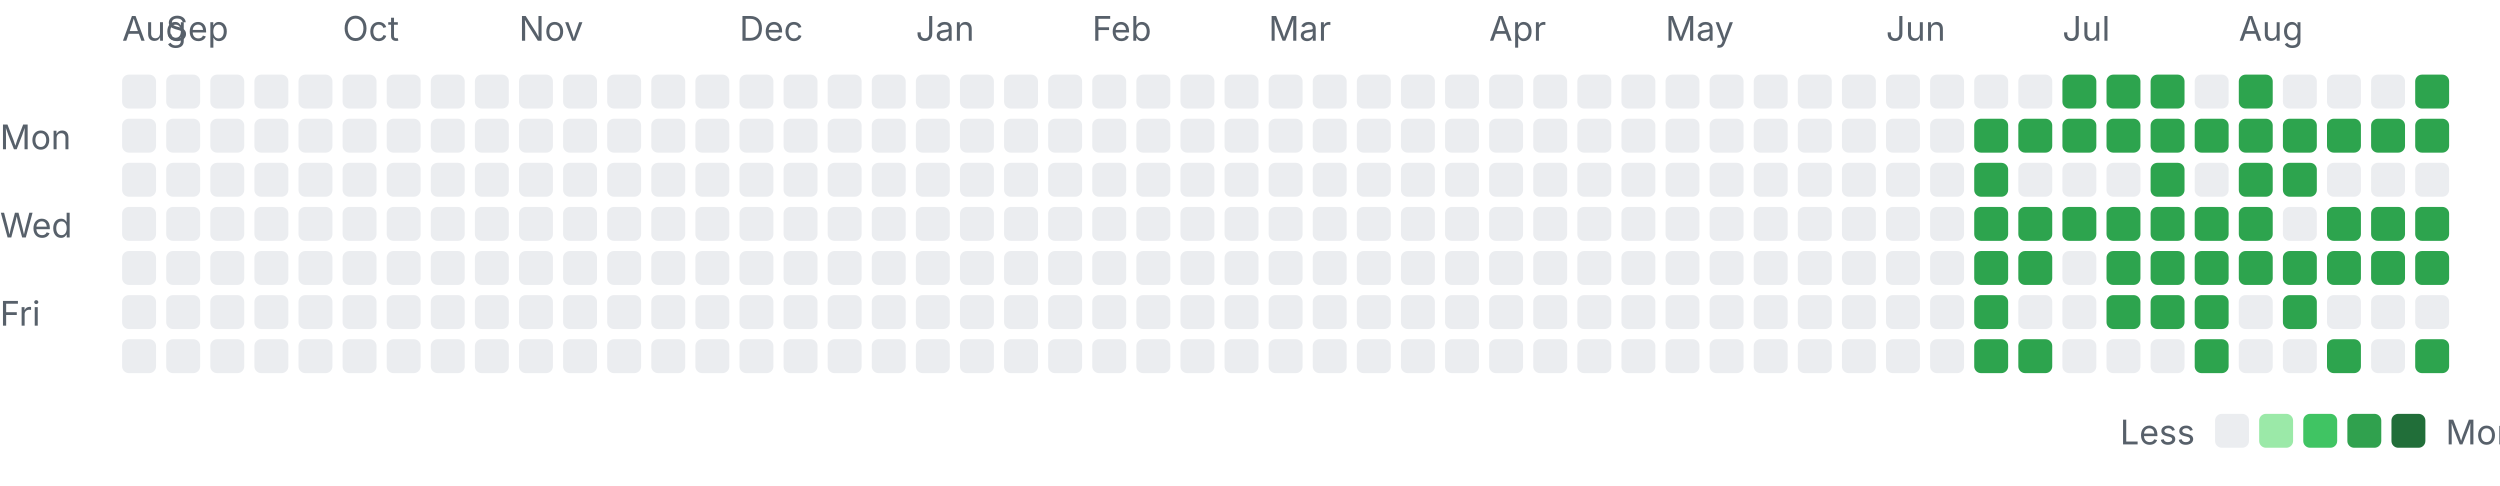
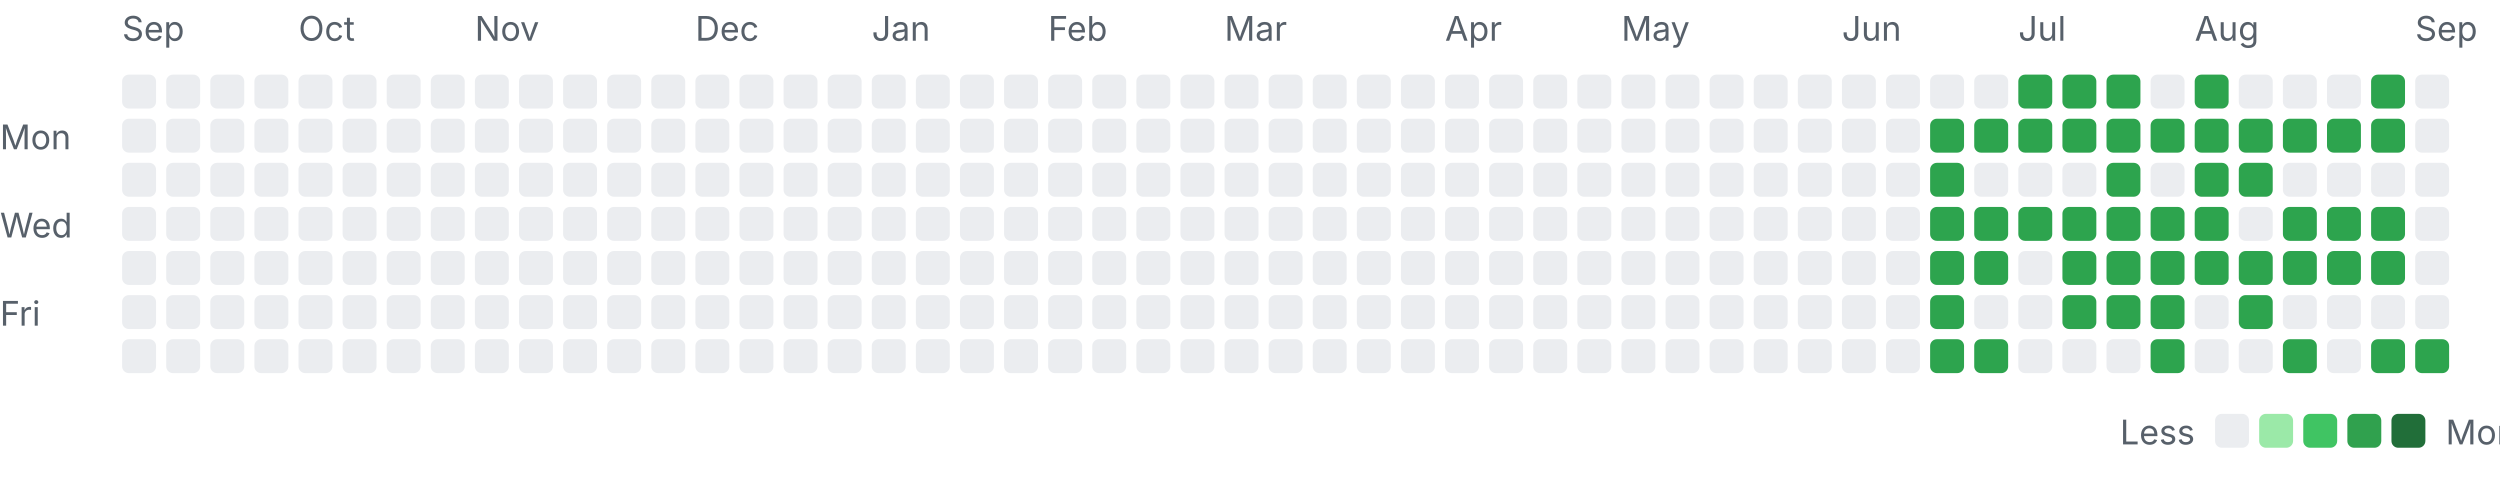
<svg xmlns="http://www.w3.org/2000/svg" viewBox="0 0 737 143" width="737" height="143" role="img" aria-label="Repository activity heatmap">
-   <text x="36" y="12" font-size="10" fill="#57606a" font-family="-apple-system,BlinkMacSystemFont,Segoe UI,sans-serif">Aug</text>
-   <text x="49" y="12" font-size="10" fill="#57606a" font-family="-apple-system,BlinkMacSystemFont,Segoe UI,sans-serif">Sep</text>
-   <text x="101" y="12" font-size="10" fill="#57606a" font-family="-apple-system,BlinkMacSystemFont,Segoe UI,sans-serif">Oct</text>
-   <text x="153" y="12" font-size="10" fill="#57606a" font-family="-apple-system,BlinkMacSystemFont,Segoe UI,sans-serif">Nov</text>
-   <text x="218" y="12" font-size="10" fill="#57606a" font-family="-apple-system,BlinkMacSystemFont,Segoe UI,sans-serif">Dec</text>
-   <text x="270" y="12" font-size="10" fill="#57606a" font-family="-apple-system,BlinkMacSystemFont,Segoe UI,sans-serif">Jan</text>
-   <text x="322" y="12" font-size="10" fill="#57606a" font-family="-apple-system,BlinkMacSystemFont,Segoe UI,sans-serif">Feb</text>
-   <text x="374" y="12" font-size="10" fill="#57606a" font-family="-apple-system,BlinkMacSystemFont,Segoe UI,sans-serif">Mar</text>
-   <text x="439" y="12" font-size="10" fill="#57606a" font-family="-apple-system,BlinkMacSystemFont,Segoe UI,sans-serif">Apr</text>
-   <text x="491" y="12" font-size="10" fill="#57606a" font-family="-apple-system,BlinkMacSystemFont,Segoe UI,sans-serif">May</text>
-   <text x="556" y="12" font-size="10" fill="#57606a" font-family="-apple-system,BlinkMacSystemFont,Segoe UI,sans-serif">Jun</text>
-   <text x="608" y="12" font-size="10" fill="#57606a" font-family="-apple-system,BlinkMacSystemFont,Segoe UI,sans-serif">Jul</text>
-   <text x="660" y="12" font-size="10" fill="#57606a" font-family="-apple-system,BlinkMacSystemFont,Segoe UI,sans-serif">Aug</text>
+   <text x="36" y="12" font-size="10" fill="#57606a" font-family="-apple-system,BlinkMacSystemFont,Segoe UI,sans-serif">Sep</text>
+   <text x="88" y="12" font-size="10" fill="#57606a" font-family="-apple-system,BlinkMacSystemFont,Segoe UI,sans-serif">Oct</text>
+   <text x="140" y="12" font-size="10" fill="#57606a" font-family="-apple-system,BlinkMacSystemFont,Segoe UI,sans-serif">Nov</text>
+   <text x="205" y="12" font-size="10" fill="#57606a" font-family="-apple-system,BlinkMacSystemFont,Segoe UI,sans-serif">Dec</text>
+   <text x="257" y="12" font-size="10" fill="#57606a" font-family="-apple-system,BlinkMacSystemFont,Segoe UI,sans-serif">Jan</text>
+   <text x="309" y="12" font-size="10" fill="#57606a" font-family="-apple-system,BlinkMacSystemFont,Segoe UI,sans-serif">Feb</text>
+   <text x="361" y="12" font-size="10" fill="#57606a" font-family="-apple-system,BlinkMacSystemFont,Segoe UI,sans-serif">Mar</text>
+   <text x="426" y="12" font-size="10" fill="#57606a" font-family="-apple-system,BlinkMacSystemFont,Segoe UI,sans-serif">Apr</text>
+   <text x="478" y="12" font-size="10" fill="#57606a" font-family="-apple-system,BlinkMacSystemFont,Segoe UI,sans-serif">May</text>
+   <text x="543" y="12" font-size="10" fill="#57606a" font-family="-apple-system,BlinkMacSystemFont,Segoe UI,sans-serif">Jun</text>
+   <text x="595" y="12" font-size="10" fill="#57606a" font-family="-apple-system,BlinkMacSystemFont,Segoe UI,sans-serif">Jul</text>
+   <text x="647" y="12" font-size="10" fill="#57606a" font-family="-apple-system,BlinkMacSystemFont,Segoe UI,sans-serif">Aug</text>
+   <text x="712" y="12" font-size="10" fill="#57606a" font-family="-apple-system,BlinkMacSystemFont,Segoe UI,sans-serif">Sep</text>
  <text x="0" y="44" font-size="10" fill="#57606a" font-family="-apple-system,BlinkMacSystemFont,Segoe UI,sans-serif">Mon</text>
  <text x="0" y="70" font-size="10" fill="#57606a" font-family="-apple-system,BlinkMacSystemFont,Segoe UI,sans-serif">Wed</text>
  <text x="0" y="96" font-size="10" fill="#57606a" font-family="-apple-system,BlinkMacSystemFont,Segoe UI,sans-serif">Fri</text>
  <text x="625" y="131" font-size="10" fill="#57606a" font-family="-apple-system,BlinkMacSystemFont,Segoe UI,sans-serif">Less</text>
  <rect x="653" y="122" width="10" height="10" rx="2" fill="#ebedf0" />
  <rect x="666" y="122" width="10" height="10" rx="2" fill="#9be9a8" />
  <rect x="679" y="122" width="10" height="10" rx="2" fill="#40c463" />
  <rect x="692" y="122" width="10" height="10" rx="2" fill="#30a14e" />
  <rect x="705" y="122" width="10" height="10" rx="2" fill="#216e39" />
  <text x="721" y="131" font-size="10" fill="#57606a" font-family="-apple-system,BlinkMacSystemFont,Segoe UI,sans-serif">More</text>
  <rect x="36" y="22" width="10" height="10" rx="2" fill="#ebedf0" />
  <rect x="36" y="35" width="10" height="10" rx="2" fill="#ebedf0" />
  <rect x="36" y="48" width="10" height="10" rx="2" fill="#ebedf0" />
  <rect x="36" y="61" width="10" height="10" rx="2" fill="#ebedf0" />
  <rect x="36" y="74" width="10" height="10" rx="2" fill="#ebedf0" />
  <rect x="36" y="87" width="10" height="10" rx="2" fill="#ebedf0" />
  <rect x="36" y="100" width="10" height="10" rx="2" fill="#ebedf0" />
  <rect x="49" y="22" width="10" height="10" rx="2" fill="#ebedf0" />
  <rect x="49" y="35" width="10" height="10" rx="2" fill="#ebedf0" />
  <rect x="49" y="48" width="10" height="10" rx="2" fill="#ebedf0" />
  <rect x="49" y="61" width="10" height="10" rx="2" fill="#ebedf0" />
  <rect x="49" y="74" width="10" height="10" rx="2" fill="#ebedf0" />
  <rect x="49" y="87" width="10" height="10" rx="2" fill="#ebedf0" />
  <rect x="49" y="100" width="10" height="10" rx="2" fill="#ebedf0" />
  <rect x="62" y="22" width="10" height="10" rx="2" fill="#ebedf0" />
  <rect x="62" y="35" width="10" height="10" rx="2" fill="#ebedf0" />
  <rect x="62" y="48" width="10" height="10" rx="2" fill="#ebedf0" />
  <rect x="62" y="61" width="10" height="10" rx="2" fill="#ebedf0" />
  <rect x="62" y="74" width="10" height="10" rx="2" fill="#ebedf0" />
  <rect x="62" y="87" width="10" height="10" rx="2" fill="#ebedf0" />
  <rect x="62" y="100" width="10" height="10" rx="2" fill="#ebedf0" />
  <rect x="75" y="22" width="10" height="10" rx="2" fill="#ebedf0" />
  <rect x="75" y="35" width="10" height="10" rx="2" fill="#ebedf0" />
  <rect x="75" y="48" width="10" height="10" rx="2" fill="#ebedf0" />
  <rect x="75" y="61" width="10" height="10" rx="2" fill="#ebedf0" />
  <rect x="75" y="74" width="10" height="10" rx="2" fill="#ebedf0" />
  <rect x="75" y="87" width="10" height="10" rx="2" fill="#ebedf0" />
  <rect x="75" y="100" width="10" height="10" rx="2" fill="#ebedf0" />
  <rect x="88" y="22" width="10" height="10" rx="2" fill="#ebedf0" />
  <rect x="88" y="35" width="10" height="10" rx="2" fill="#ebedf0" />
  <rect x="88" y="48" width="10" height="10" rx="2" fill="#ebedf0" />
  <rect x="88" y="61" width="10" height="10" rx="2" fill="#ebedf0" />
  <rect x="88" y="74" width="10" height="10" rx="2" fill="#ebedf0" />
  <rect x="88" y="87" width="10" height="10" rx="2" fill="#ebedf0" />
  <rect x="88" y="100" width="10" height="10" rx="2" fill="#ebedf0" />
  <rect x="101" y="22" width="10" height="10" rx="2" fill="#ebedf0" />
  <rect x="101" y="35" width="10" height="10" rx="2" fill="#ebedf0" />
  <rect x="101" y="48" width="10" height="10" rx="2" fill="#ebedf0" />
  <rect x="101" y="61" width="10" height="10" rx="2" fill="#ebedf0" />
  <rect x="101" y="74" width="10" height="10" rx="2" fill="#ebedf0" />
  <rect x="101" y="87" width="10" height="10" rx="2" fill="#ebedf0" />
  <rect x="101" y="100" width="10" height="10" rx="2" fill="#ebedf0" />
  <rect x="114" y="22" width="10" height="10" rx="2" fill="#ebedf0" />
  <rect x="114" y="35" width="10" height="10" rx="2" fill="#ebedf0" />
  <rect x="114" y="48" width="10" height="10" rx="2" fill="#ebedf0" />
  <rect x="114" y="61" width="10" height="10" rx="2" fill="#ebedf0" />
  <rect x="114" y="74" width="10" height="10" rx="2" fill="#ebedf0" />
  <rect x="114" y="87" width="10" height="10" rx="2" fill="#ebedf0" />
  <rect x="114" y="100" width="10" height="10" rx="2" fill="#ebedf0" />
  <rect x="127" y="22" width="10" height="10" rx="2" fill="#ebedf0" />
  <rect x="127" y="35" width="10" height="10" rx="2" fill="#ebedf0" />
  <rect x="127" y="48" width="10" height="10" rx="2" fill="#ebedf0" />
  <rect x="127" y="61" width="10" height="10" rx="2" fill="#ebedf0" />
  <rect x="127" y="74" width="10" height="10" rx="2" fill="#ebedf0" />
  <rect x="127" y="87" width="10" height="10" rx="2" fill="#ebedf0" />
  <rect x="127" y="100" width="10" height="10" rx="2" fill="#ebedf0" />
  <rect x="140" y="22" width="10" height="10" rx="2" fill="#ebedf0" />
  <rect x="140" y="35" width="10" height="10" rx="2" fill="#ebedf0" />
  <rect x="140" y="48" width="10" height="10" rx="2" fill="#ebedf0" />
  <rect x="140" y="61" width="10" height="10" rx="2" fill="#ebedf0" />
  <rect x="140" y="74" width="10" height="10" rx="2" fill="#ebedf0" />
  <rect x="140" y="87" width="10" height="10" rx="2" fill="#ebedf0" />
  <rect x="140" y="100" width="10" height="10" rx="2" fill="#ebedf0" />
  <rect x="153" y="22" width="10" height="10" rx="2" fill="#ebedf0" />
  <rect x="153" y="35" width="10" height="10" rx="2" fill="#ebedf0" />
  <rect x="153" y="48" width="10" height="10" rx="2" fill="#ebedf0" />
  <rect x="153" y="61" width="10" height="10" rx="2" fill="#ebedf0" />
  <rect x="153" y="74" width="10" height="10" rx="2" fill="#ebedf0" />
  <rect x="153" y="87" width="10" height="10" rx="2" fill="#ebedf0" />
  <rect x="153" y="100" width="10" height="10" rx="2" fill="#ebedf0" />
  <rect x="166" y="22" width="10" height="10" rx="2" fill="#ebedf0" />
  <rect x="166" y="35" width="10" height="10" rx="2" fill="#ebedf0" />
  <rect x="166" y="48" width="10" height="10" rx="2" fill="#ebedf0" />
  <rect x="166" y="61" width="10" height="10" rx="2" fill="#ebedf0" />
  <rect x="166" y="74" width="10" height="10" rx="2" fill="#ebedf0" />
  <rect x="166" y="87" width="10" height="10" rx="2" fill="#ebedf0" />
  <rect x="166" y="100" width="10" height="10" rx="2" fill="#ebedf0" />
  <rect x="179" y="22" width="10" height="10" rx="2" fill="#ebedf0" />
  <rect x="179" y="35" width="10" height="10" rx="2" fill="#ebedf0" />
  <rect x="179" y="48" width="10" height="10" rx="2" fill="#ebedf0" />
  <rect x="179" y="61" width="10" height="10" rx="2" fill="#ebedf0" />
  <rect x="179" y="74" width="10" height="10" rx="2" fill="#ebedf0" />
  <rect x="179" y="87" width="10" height="10" rx="2" fill="#ebedf0" />
  <rect x="179" y="100" width="10" height="10" rx="2" fill="#ebedf0" />
  <rect x="192" y="22" width="10" height="10" rx="2" fill="#ebedf0" />
  <rect x="192" y="35" width="10" height="10" rx="2" fill="#ebedf0" />
  <rect x="192" y="48" width="10" height="10" rx="2" fill="#ebedf0" />
  <rect x="192" y="61" width="10" height="10" rx="2" fill="#ebedf0" />
  <rect x="192" y="74" width="10" height="10" rx="2" fill="#ebedf0" />
  <rect x="192" y="87" width="10" height="10" rx="2" fill="#ebedf0" />
  <rect x="192" y="100" width="10" height="10" rx="2" fill="#ebedf0" />
  <rect x="205" y="22" width="10" height="10" rx="2" fill="#ebedf0" />
  <rect x="205" y="35" width="10" height="10" rx="2" fill="#ebedf0" />
  <rect x="205" y="48" width="10" height="10" rx="2" fill="#ebedf0" />
  <rect x="205" y="61" width="10" height="10" rx="2" fill="#ebedf0" />
  <rect x="205" y="74" width="10" height="10" rx="2" fill="#ebedf0" />
  <rect x="205" y="87" width="10" height="10" rx="2" fill="#ebedf0" />
  <rect x="205" y="100" width="10" height="10" rx="2" fill="#ebedf0" />
  <rect x="218" y="22" width="10" height="10" rx="2" fill="#ebedf0" />
  <rect x="218" y="35" width="10" height="10" rx="2" fill="#ebedf0" />
  <rect x="218" y="48" width="10" height="10" rx="2" fill="#ebedf0" />
  <rect x="218" y="61" width="10" height="10" rx="2" fill="#ebedf0" />
  <rect x="218" y="74" width="10" height="10" rx="2" fill="#ebedf0" />
  <rect x="218" y="87" width="10" height="10" rx="2" fill="#ebedf0" />
  <rect x="218" y="100" width="10" height="10" rx="2" fill="#ebedf0" />
  <rect x="231" y="22" width="10" height="10" rx="2" fill="#ebedf0" />
  <rect x="231" y="35" width="10" height="10" rx="2" fill="#ebedf0" />
  <rect x="231" y="48" width="10" height="10" rx="2" fill="#ebedf0" />
  <rect x="231" y="61" width="10" height="10" rx="2" fill="#ebedf0" />
  <rect x="231" y="74" width="10" height="10" rx="2" fill="#ebedf0" />
  <rect x="231" y="87" width="10" height="10" rx="2" fill="#ebedf0" />
  <rect x="231" y="100" width="10" height="10" rx="2" fill="#ebedf0" />
  <rect x="244" y="22" width="10" height="10" rx="2" fill="#ebedf0" />
  <rect x="244" y="35" width="10" height="10" rx="2" fill="#ebedf0" />
  <rect x="244" y="48" width="10" height="10" rx="2" fill="#ebedf0" />
  <rect x="244" y="61" width="10" height="10" rx="2" fill="#ebedf0" />
  <rect x="244" y="74" width="10" height="10" rx="2" fill="#ebedf0" />
  <rect x="244" y="87" width="10" height="10" rx="2" fill="#ebedf0" />
  <rect x="244" y="100" width="10" height="10" rx="2" fill="#ebedf0" />
  <rect x="257" y="22" width="10" height="10" rx="2" fill="#ebedf0" />
  <rect x="257" y="35" width="10" height="10" rx="2" fill="#ebedf0" />
  <rect x="257" y="48" width="10" height="10" rx="2" fill="#ebedf0" />
  <rect x="257" y="61" width="10" height="10" rx="2" fill="#ebedf0" />
  <rect x="257" y="74" width="10" height="10" rx="2" fill="#ebedf0" />
  <rect x="257" y="87" width="10" height="10" rx="2" fill="#ebedf0" />
  <rect x="257" y="100" width="10" height="10" rx="2" fill="#ebedf0" />
  <rect x="270" y="22" width="10" height="10" rx="2" fill="#ebedf0" />
  <rect x="270" y="35" width="10" height="10" rx="2" fill="#ebedf0" />
  <rect x="270" y="48" width="10" height="10" rx="2" fill="#ebedf0" />
  <rect x="270" y="61" width="10" height="10" rx="2" fill="#ebedf0" />
  <rect x="270" y="74" width="10" height="10" rx="2" fill="#ebedf0" />
  <rect x="270" y="87" width="10" height="10" rx="2" fill="#ebedf0" />
  <rect x="270" y="100" width="10" height="10" rx="2" fill="#ebedf0" />
  <rect x="283" y="22" width="10" height="10" rx="2" fill="#ebedf0" />
  <rect x="283" y="35" width="10" height="10" rx="2" fill="#ebedf0" />
  <rect x="283" y="48" width="10" height="10" rx="2" fill="#ebedf0" />
  <rect x="283" y="61" width="10" height="10" rx="2" fill="#ebedf0" />
  <rect x="283" y="74" width="10" height="10" rx="2" fill="#ebedf0" />
  <rect x="283" y="87" width="10" height="10" rx="2" fill="#ebedf0" />
  <rect x="283" y="100" width="10" height="10" rx="2" fill="#ebedf0" />
  <rect x="296" y="22" width="10" height="10" rx="2" fill="#ebedf0" />
  <rect x="296" y="35" width="10" height="10" rx="2" fill="#ebedf0" />
  <rect x="296" y="48" width="10" height="10" rx="2" fill="#ebedf0" />
  <rect x="296" y="61" width="10" height="10" rx="2" fill="#ebedf0" />
  <rect x="296" y="74" width="10" height="10" rx="2" fill="#ebedf0" />
  <rect x="296" y="87" width="10" height="10" rx="2" fill="#ebedf0" />
  <rect x="296" y="100" width="10" height="10" rx="2" fill="#ebedf0" />
  <rect x="309" y="22" width="10" height="10" rx="2" fill="#ebedf0" />
  <rect x="309" y="35" width="10" height="10" rx="2" fill="#ebedf0" />
  <rect x="309" y="48" width="10" height="10" rx="2" fill="#ebedf0" />
  <rect x="309" y="61" width="10" height="10" rx="2" fill="#ebedf0" />
  <rect x="309" y="74" width="10" height="10" rx="2" fill="#ebedf0" />
  <rect x="309" y="87" width="10" height="10" rx="2" fill="#ebedf0" />
  <rect x="309" y="100" width="10" height="10" rx="2" fill="#ebedf0" />
  <rect x="322" y="22" width="10" height="10" rx="2" fill="#ebedf0" />
  <rect x="322" y="35" width="10" height="10" rx="2" fill="#ebedf0" />
  <rect x="322" y="48" width="10" height="10" rx="2" fill="#ebedf0" />
  <rect x="322" y="61" width="10" height="10" rx="2" fill="#ebedf0" />
  <rect x="322" y="74" width="10" height="10" rx="2" fill="#ebedf0" />
  <rect x="322" y="87" width="10" height="10" rx="2" fill="#ebedf0" />
  <rect x="322" y="100" width="10" height="10" rx="2" fill="#ebedf0" />
  <rect x="335" y="22" width="10" height="10" rx="2" fill="#ebedf0" />
  <rect x="335" y="35" width="10" height="10" rx="2" fill="#ebedf0" />
  <rect x="335" y="48" width="10" height="10" rx="2" fill="#ebedf0" />
  <rect x="335" y="61" width="10" height="10" rx="2" fill="#ebedf0" />
  <rect x="335" y="74" width="10" height="10" rx="2" fill="#ebedf0" />
  <rect x="335" y="87" width="10" height="10" rx="2" fill="#ebedf0" />
  <rect x="335" y="100" width="10" height="10" rx="2" fill="#ebedf0" />
  <rect x="348" y="22" width="10" height="10" rx="2" fill="#ebedf0" />
  <rect x="348" y="35" width="10" height="10" rx="2" fill="#ebedf0" />
  <rect x="348" y="48" width="10" height="10" rx="2" fill="#ebedf0" />
  <rect x="348" y="61" width="10" height="10" rx="2" fill="#ebedf0" />
  <rect x="348" y="74" width="10" height="10" rx="2" fill="#ebedf0" />
  <rect x="348" y="87" width="10" height="10" rx="2" fill="#ebedf0" />
  <rect x="348" y="100" width="10" height="10" rx="2" fill="#ebedf0" />
  <rect x="361" y="22" width="10" height="10" rx="2" fill="#ebedf0" />
  <rect x="361" y="35" width="10" height="10" rx="2" fill="#ebedf0" />
  <rect x="361" y="48" width="10" height="10" rx="2" fill="#ebedf0" />
  <rect x="361" y="61" width="10" height="10" rx="2" fill="#ebedf0" />
  <rect x="361" y="74" width="10" height="10" rx="2" fill="#ebedf0" />
  <rect x="361" y="87" width="10" height="10" rx="2" fill="#ebedf0" />
  <rect x="361" y="100" width="10" height="10" rx="2" fill="#ebedf0" />
  <rect x="374" y="22" width="10" height="10" rx="2" fill="#ebedf0" />
  <rect x="374" y="35" width="10" height="10" rx="2" fill="#ebedf0" />
  <rect x="374" y="48" width="10" height="10" rx="2" fill="#ebedf0" />
  <rect x="374" y="61" width="10" height="10" rx="2" fill="#ebedf0" />
  <rect x="374" y="74" width="10" height="10" rx="2" fill="#ebedf0" />
  <rect x="374" y="87" width="10" height="10" rx="2" fill="#ebedf0" />
  <rect x="374" y="100" width="10" height="10" rx="2" fill="#ebedf0" />
  <rect x="387" y="22" width="10" height="10" rx="2" fill="#ebedf0" />
  <rect x="387" y="35" width="10" height="10" rx="2" fill="#ebedf0" />
  <rect x="387" y="48" width="10" height="10" rx="2" fill="#ebedf0" />
  <rect x="387" y="61" width="10" height="10" rx="2" fill="#ebedf0" />
  <rect x="387" y="74" width="10" height="10" rx="2" fill="#ebedf0" />
  <rect x="387" y="87" width="10" height="10" rx="2" fill="#ebedf0" />
  <rect x="387" y="100" width="10" height="10" rx="2" fill="#ebedf0" />
  <rect x="400" y="22" width="10" height="10" rx="2" fill="#ebedf0" />
  <rect x="400" y="35" width="10" height="10" rx="2" fill="#ebedf0" />
  <rect x="400" y="48" width="10" height="10" rx="2" fill="#ebedf0" />
  <rect x="400" y="61" width="10" height="10" rx="2" fill="#ebedf0" />
  <rect x="400" y="74" width="10" height="10" rx="2" fill="#ebedf0" />
  <rect x="400" y="87" width="10" height="10" rx="2" fill="#ebedf0" />
  <rect x="400" y="100" width="10" height="10" rx="2" fill="#ebedf0" />
  <rect x="413" y="22" width="10" height="10" rx="2" fill="#ebedf0" />
  <rect x="413" y="35" width="10" height="10" rx="2" fill="#ebedf0" />
  <rect x="413" y="48" width="10" height="10" rx="2" fill="#ebedf0" />
  <rect x="413" y="61" width="10" height="10" rx="2" fill="#ebedf0" />
  <rect x="413" y="74" width="10" height="10" rx="2" fill="#ebedf0" />
  <rect x="413" y="87" width="10" height="10" rx="2" fill="#ebedf0" />
  <rect x="413" y="100" width="10" height="10" rx="2" fill="#ebedf0" />
  <rect x="426" y="22" width="10" height="10" rx="2" fill="#ebedf0" />
  <rect x="426" y="35" width="10" height="10" rx="2" fill="#ebedf0" />
  <rect x="426" y="48" width="10" height="10" rx="2" fill="#ebedf0" />
  <rect x="426" y="61" width="10" height="10" rx="2" fill="#ebedf0" />
  <rect x="426" y="74" width="10" height="10" rx="2" fill="#ebedf0" />
  <rect x="426" y="87" width="10" height="10" rx="2" fill="#ebedf0" />
  <rect x="426" y="100" width="10" height="10" rx="2" fill="#ebedf0" />
  <rect x="439" y="22" width="10" height="10" rx="2" fill="#ebedf0" />
  <rect x="439" y="35" width="10" height="10" rx="2" fill="#ebedf0" />
  <rect x="439" y="48" width="10" height="10" rx="2" fill="#ebedf0" />
  <rect x="439" y="61" width="10" height="10" rx="2" fill="#ebedf0" />
  <rect x="439" y="74" width="10" height="10" rx="2" fill="#ebedf0" />
  <rect x="439" y="87" width="10" height="10" rx="2" fill="#ebedf0" />
  <rect x="439" y="100" width="10" height="10" rx="2" fill="#ebedf0" />
  <rect x="452" y="22" width="10" height="10" rx="2" fill="#ebedf0" />
  <rect x="452" y="35" width="10" height="10" rx="2" fill="#ebedf0" />
  <rect x="452" y="48" width="10" height="10" rx="2" fill="#ebedf0" />
  <rect x="452" y="61" width="10" height="10" rx="2" fill="#ebedf0" />
  <rect x="452" y="74" width="10" height="10" rx="2" fill="#ebedf0" />
  <rect x="452" y="87" width="10" height="10" rx="2" fill="#ebedf0" />
  <rect x="452" y="100" width="10" height="10" rx="2" fill="#ebedf0" />
  <rect x="465" y="22" width="10" height="10" rx="2" fill="#ebedf0" />
  <rect x="465" y="35" width="10" height="10" rx="2" fill="#ebedf0" />
  <rect x="465" y="48" width="10" height="10" rx="2" fill="#ebedf0" />
  <rect x="465" y="61" width="10" height="10" rx="2" fill="#ebedf0" />
  <rect x="465" y="74" width="10" height="10" rx="2" fill="#ebedf0" />
  <rect x="465" y="87" width="10" height="10" rx="2" fill="#ebedf0" />
  <rect x="465" y="100" width="10" height="10" rx="2" fill="#ebedf0" />
  <rect x="478" y="22" width="10" height="10" rx="2" fill="#ebedf0" />
  <rect x="478" y="35" width="10" height="10" rx="2" fill="#ebedf0" />
  <rect x="478" y="48" width="10" height="10" rx="2" fill="#ebedf0" />
  <rect x="478" y="61" width="10" height="10" rx="2" fill="#ebedf0" />
  <rect x="478" y="74" width="10" height="10" rx="2" fill="#ebedf0" />
  <rect x="478" y="87" width="10" height="10" rx="2" fill="#ebedf0" />
  <rect x="478" y="100" width="10" height="10" rx="2" fill="#ebedf0" />
  <rect x="491" y="22" width="10" height="10" rx="2" fill="#ebedf0" />
  <rect x="491" y="35" width="10" height="10" rx="2" fill="#ebedf0" />
  <rect x="491" y="48" width="10" height="10" rx="2" fill="#ebedf0" />
  <rect x="491" y="61" width="10" height="10" rx="2" fill="#ebedf0" />
  <rect x="491" y="74" width="10" height="10" rx="2" fill="#ebedf0" />
  <rect x="491" y="87" width="10" height="10" rx="2" fill="#ebedf0" />
  <rect x="491" y="100" width="10" height="10" rx="2" fill="#ebedf0" />
  <rect x="504" y="22" width="10" height="10" rx="2" fill="#ebedf0" />
  <rect x="504" y="35" width="10" height="10" rx="2" fill="#ebedf0" />
  <rect x="504" y="48" width="10" height="10" rx="2" fill="#ebedf0" />
  <rect x="504" y="61" width="10" height="10" rx="2" fill="#ebedf0" />
  <rect x="504" y="74" width="10" height="10" rx="2" fill="#ebedf0" />
  <rect x="504" y="87" width="10" height="10" rx="2" fill="#ebedf0" />
  <rect x="504" y="100" width="10" height="10" rx="2" fill="#ebedf0" />
  <rect x="517" y="22" width="10" height="10" rx="2" fill="#ebedf0" />
  <rect x="517" y="35" width="10" height="10" rx="2" fill="#ebedf0" />
  <rect x="517" y="48" width="10" height="10" rx="2" fill="#ebedf0" />
  <rect x="517" y="61" width="10" height="10" rx="2" fill="#ebedf0" />
  <rect x="517" y="74" width="10" height="10" rx="2" fill="#ebedf0" />
  <rect x="517" y="87" width="10" height="10" rx="2" fill="#ebedf0" />
  <rect x="517" y="100" width="10" height="10" rx="2" fill="#ebedf0" />
  <rect x="530" y="22" width="10" height="10" rx="2" fill="#ebedf0" />
  <rect x="530" y="35" width="10" height="10" rx="2" fill="#ebedf0" />
  <rect x="530" y="48" width="10" height="10" rx="2" fill="#ebedf0" />
  <rect x="530" y="61" width="10" height="10" rx="2" fill="#ebedf0" />
  <rect x="530" y="74" width="10" height="10" rx="2" fill="#ebedf0" />
  <rect x="530" y="87" width="10" height="10" rx="2" fill="#ebedf0" />
  <rect x="530" y="100" width="10" height="10" rx="2" fill="#ebedf0" />
  <rect x="543" y="22" width="10" height="10" rx="2" fill="#ebedf0" />
  <rect x="543" y="35" width="10" height="10" rx="2" fill="#ebedf0" />
  <rect x="543" y="48" width="10" height="10" rx="2" fill="#ebedf0" />
  <rect x="543" y="61" width="10" height="10" rx="2" fill="#ebedf0" />
  <rect x="543" y="74" width="10" height="10" rx="2" fill="#ebedf0" />
  <rect x="543" y="87" width="10" height="10" rx="2" fill="#ebedf0" />
  <rect x="543" y="100" width="10" height="10" rx="2" fill="#ebedf0" />
  <rect x="556" y="22" width="10" height="10" rx="2" fill="#ebedf0" />
  <rect x="556" y="35" width="10" height="10" rx="2" fill="#ebedf0" />
  <rect x="556" y="48" width="10" height="10" rx="2" fill="#ebedf0" />
  <rect x="556" y="61" width="10" height="10" rx="2" fill="#ebedf0" />
  <rect x="556" y="74" width="10" height="10" rx="2" fill="#ebedf0" />
  <rect x="556" y="87" width="10" height="10" rx="2" fill="#ebedf0" />
  <rect x="556" y="100" width="10" height="10" rx="2" fill="#ebedf0" />
  <rect x="569" y="22" width="10" height="10" rx="2" fill="#ebedf0" />
-   <rect x="569" y="35" width="10" height="10" rx="2" fill="#ebedf0" />
-   <rect x="569" y="48" width="10" height="10" rx="2" fill="#ebedf0" />
-   <rect x="569" y="61" width="10" height="10" rx="2" fill="#ebedf0" />
-   <rect x="569" y="74" width="10" height="10" rx="2" fill="#ebedf0" />
-   <rect x="569" y="87" width="10" height="10" rx="2" fill="#ebedf0" />
-   <rect x="569" y="100" width="10" height="10" rx="2" fill="#ebedf0" />
+   <rect x="569" y="35" width="10" height="10" rx="2" fill="#2da44e" />
+   <rect x="569" y="48" width="10" height="10" rx="2" fill="#2da44e" />
+   <rect x="569" y="61" width="10" height="10" rx="2" fill="#2da44e" />
+   <rect x="569" y="74" width="10" height="10" rx="2" fill="#2da44e" />
+   <rect x="569" y="87" width="10" height="10" rx="2" fill="#2da44e" />
+   <rect x="569" y="100" width="10" height="10" rx="2" fill="#2da44e" />
  <rect x="582" y="22" width="10" height="10" rx="2" fill="#ebedf0" />
  <rect x="582" y="35" width="10" height="10" rx="2" fill="#2da44e" />
-   <rect x="582" y="48" width="10" height="10" rx="2" fill="#2da44e" />
+   <rect x="582" y="48" width="10" height="10" rx="2" fill="#ebedf0" />
  <rect x="582" y="61" width="10" height="10" rx="2" fill="#2da44e" />
  <rect x="582" y="74" width="10" height="10" rx="2" fill="#2da44e" />
-   <rect x="582" y="87" width="10" height="10" rx="2" fill="#2da44e" />
+   <rect x="582" y="87" width="10" height="10" rx="2" fill="#ebedf0" />
  <rect x="582" y="100" width="10" height="10" rx="2" fill="#2da44e" />
-   <rect x="595" y="22" width="10" height="10" rx="2" fill="#ebedf0" />
+   <rect x="595" y="22" width="10" height="10" rx="2" fill="#2da44e" />
  <rect x="595" y="35" width="10" height="10" rx="2" fill="#2da44e" />
  <rect x="595" y="48" width="10" height="10" rx="2" fill="#ebedf0" />
  <rect x="595" y="61" width="10" height="10" rx="2" fill="#2da44e" />
-   <rect x="595" y="74" width="10" height="10" rx="2" fill="#2da44e" />
+   <rect x="595" y="74" width="10" height="10" rx="2" fill="#ebedf0" />
  <rect x="595" y="87" width="10" height="10" rx="2" fill="#ebedf0" />
-   <rect x="595" y="100" width="10" height="10" rx="2" fill="#2da44e" />
+   <rect x="595" y="100" width="10" height="10" rx="2" fill="#ebedf0" />
  <rect x="608" y="22" width="10" height="10" rx="2" fill="#2da44e" />
  <rect x="608" y="35" width="10" height="10" rx="2" fill="#2da44e" />
  <rect x="608" y="48" width="10" height="10" rx="2" fill="#ebedf0" />
  <rect x="608" y="61" width="10" height="10" rx="2" fill="#2da44e" />
-   <rect x="608" y="74" width="10" height="10" rx="2" fill="#ebedf0" />
-   <rect x="608" y="87" width="10" height="10" rx="2" fill="#ebedf0" />
+   <rect x="608" y="74" width="10" height="10" rx="2" fill="#2da44e" />
+   <rect x="608" y="87" width="10" height="10" rx="2" fill="#2da44e" />
  <rect x="608" y="100" width="10" height="10" rx="2" fill="#ebedf0" />
  <rect x="621" y="22" width="10" height="10" rx="2" fill="#2da44e" />
  <rect x="621" y="35" width="10" height="10" rx="2" fill="#2da44e" />
-   <rect x="621" y="48" width="10" height="10" rx="2" fill="#ebedf0" />
+   <rect x="621" y="48" width="10" height="10" rx="2" fill="#2da44e" />
  <rect x="621" y="61" width="10" height="10" rx="2" fill="#2da44e" />
  <rect x="621" y="74" width="10" height="10" rx="2" fill="#2da44e" />
  <rect x="621" y="87" width="10" height="10" rx="2" fill="#2da44e" />
  <rect x="621" y="100" width="10" height="10" rx="2" fill="#ebedf0" />
-   <rect x="634" y="22" width="10" height="10" rx="2" fill="#2da44e" />
+   <rect x="634" y="22" width="10" height="10" rx="2" fill="#ebedf0" />
  <rect x="634" y="35" width="10" height="10" rx="2" fill="#2da44e" />
-   <rect x="634" y="48" width="10" height="10" rx="2" fill="#2da44e" />
+   <rect x="634" y="48" width="10" height="10" rx="2" fill="#ebedf0" />
  <rect x="634" y="61" width="10" height="10" rx="2" fill="#2da44e" />
  <rect x="634" y="74" width="10" height="10" rx="2" fill="#2da44e" />
  <rect x="634" y="87" width="10" height="10" rx="2" fill="#2da44e" />
-   <rect x="634" y="100" width="10" height="10" rx="2" fill="#ebedf0" />
-   <rect x="647" y="22" width="10" height="10" rx="2" fill="#ebedf0" />
+   <rect x="634" y="100" width="10" height="10" rx="2" fill="#2da44e" />
+   <rect x="647" y="22" width="10" height="10" rx="2" fill="#2da44e" />
  <rect x="647" y="35" width="10" height="10" rx="2" fill="#2da44e" />
-   <rect x="647" y="48" width="10" height="10" rx="2" fill="#ebedf0" />
+   <rect x="647" y="48" width="10" height="10" rx="2" fill="#2da44e" />
  <rect x="647" y="61" width="10" height="10" rx="2" fill="#2da44e" />
  <rect x="647" y="74" width="10" height="10" rx="2" fill="#2da44e" />
-   <rect x="647" y="87" width="10" height="10" rx="2" fill="#2da44e" />
-   <rect x="647" y="100" width="10" height="10" rx="2" fill="#2da44e" />
-   <rect x="660" y="22" width="10" height="10" rx="2" fill="#2da44e" />
+   <rect x="647" y="87" width="10" height="10" rx="2" fill="#ebedf0" />
+   <rect x="647" y="100" width="10" height="10" rx="2" fill="#ebedf0" />
+   <rect x="660" y="22" width="10" height="10" rx="2" fill="#ebedf0" />
  <rect x="660" y="35" width="10" height="10" rx="2" fill="#2da44e" />
  <rect x="660" y="48" width="10" height="10" rx="2" fill="#2da44e" />
-   <rect x="660" y="61" width="10" height="10" rx="2" fill="#2da44e" />
+   <rect x="660" y="61" width="10" height="10" rx="2" fill="#ebedf0" />
  <rect x="660" y="74" width="10" height="10" rx="2" fill="#2da44e" />
-   <rect x="660" y="87" width="10" height="10" rx="2" fill="#ebedf0" />
+   <rect x="660" y="87" width="10" height="10" rx="2" fill="#2da44e" />
  <rect x="660" y="100" width="10" height="10" rx="2" fill="#ebedf0" />
  <rect x="673" y="22" width="10" height="10" rx="2" fill="#ebedf0" />
  <rect x="673" y="35" width="10" height="10" rx="2" fill="#2da44e" />
-   <rect x="673" y="48" width="10" height="10" rx="2" fill="#2da44e" />
-   <rect x="673" y="61" width="10" height="10" rx="2" fill="#ebedf0" />
+   <rect x="673" y="48" width="10" height="10" rx="2" fill="#ebedf0" />
+   <rect x="673" y="61" width="10" height="10" rx="2" fill="#2da44e" />
  <rect x="673" y="74" width="10" height="10" rx="2" fill="#2da44e" />
-   <rect x="673" y="87" width="10" height="10" rx="2" fill="#2da44e" />
-   <rect x="673" y="100" width="10" height="10" rx="2" fill="#ebedf0" />
+   <rect x="673" y="87" width="10" height="10" rx="2" fill="#ebedf0" />
+   <rect x="673" y="100" width="10" height="10" rx="2" fill="#2da44e" />
  <rect x="686" y="22" width="10" height="10" rx="2" fill="#ebedf0" />
  <rect x="686" y="35" width="10" height="10" rx="2" fill="#2da44e" />
  <rect x="686" y="48" width="10" height="10" rx="2" fill="#ebedf0" />
  <rect x="686" y="61" width="10" height="10" rx="2" fill="#2da44e" />
  <rect x="686" y="74" width="10" height="10" rx="2" fill="#2da44e" />
  <rect x="686" y="87" width="10" height="10" rx="2" fill="#ebedf0" />
-   <rect x="686" y="100" width="10" height="10" rx="2" fill="#2da44e" />
-   <rect x="699" y="22" width="10" height="10" rx="2" fill="#ebedf0" />
+   <rect x="686" y="100" width="10" height="10" rx="2" fill="#ebedf0" />
+   <rect x="699" y="22" width="10" height="10" rx="2" fill="#2da44e" />
  <rect x="699" y="35" width="10" height="10" rx="2" fill="#2da44e" />
  <rect x="699" y="48" width="10" height="10" rx="2" fill="#ebedf0" />
  <rect x="699" y="61" width="10" height="10" rx="2" fill="#2da44e" />
  <rect x="699" y="74" width="10" height="10" rx="2" fill="#2da44e" />
  <rect x="699" y="87" width="10" height="10" rx="2" fill="#ebedf0" />
-   <rect x="699" y="100" width="10" height="10" rx="2" fill="#ebedf0" />
-   <rect x="712" y="22" width="10" height="10" rx="2" fill="#2da44e" />
-   <rect x="712" y="35" width="10" height="10" rx="2" fill="#2da44e" />
+   <rect x="699" y="100" width="10" height="10" rx="2" fill="#2da44e" />
+   <rect x="712" y="22" width="10" height="10" rx="2" fill="#ebedf0" />
+   <rect x="712" y="35" width="10" height="10" rx="2" fill="#ebedf0" />
  <rect x="712" y="48" width="10" height="10" rx="2" fill="#ebedf0" />
-   <rect x="712" y="61" width="10" height="10" rx="2" fill="#2da44e" />
-   <rect x="712" y="74" width="10" height="10" rx="2" fill="#2da44e" />
+   <rect x="712" y="61" width="10" height="10" rx="2" fill="#ebedf0" />
+   <rect x="712" y="74" width="10" height="10" rx="2" fill="#ebedf0" />
  <rect x="712" y="87" width="10" height="10" rx="2" fill="#ebedf0" />
  <rect x="712" y="100" width="10" height="10" rx="2" fill="#2da44e" />
</svg>
